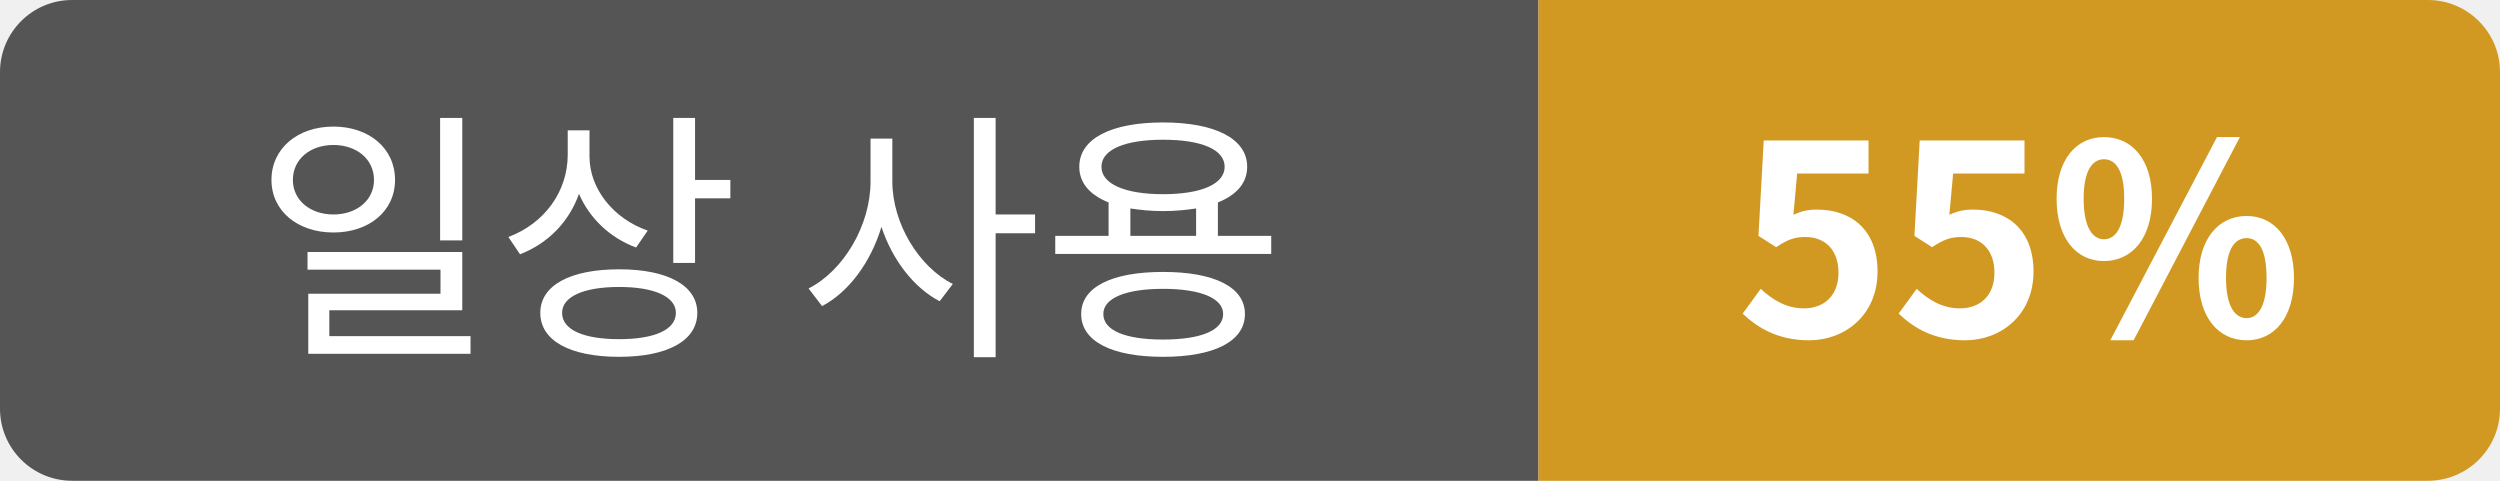
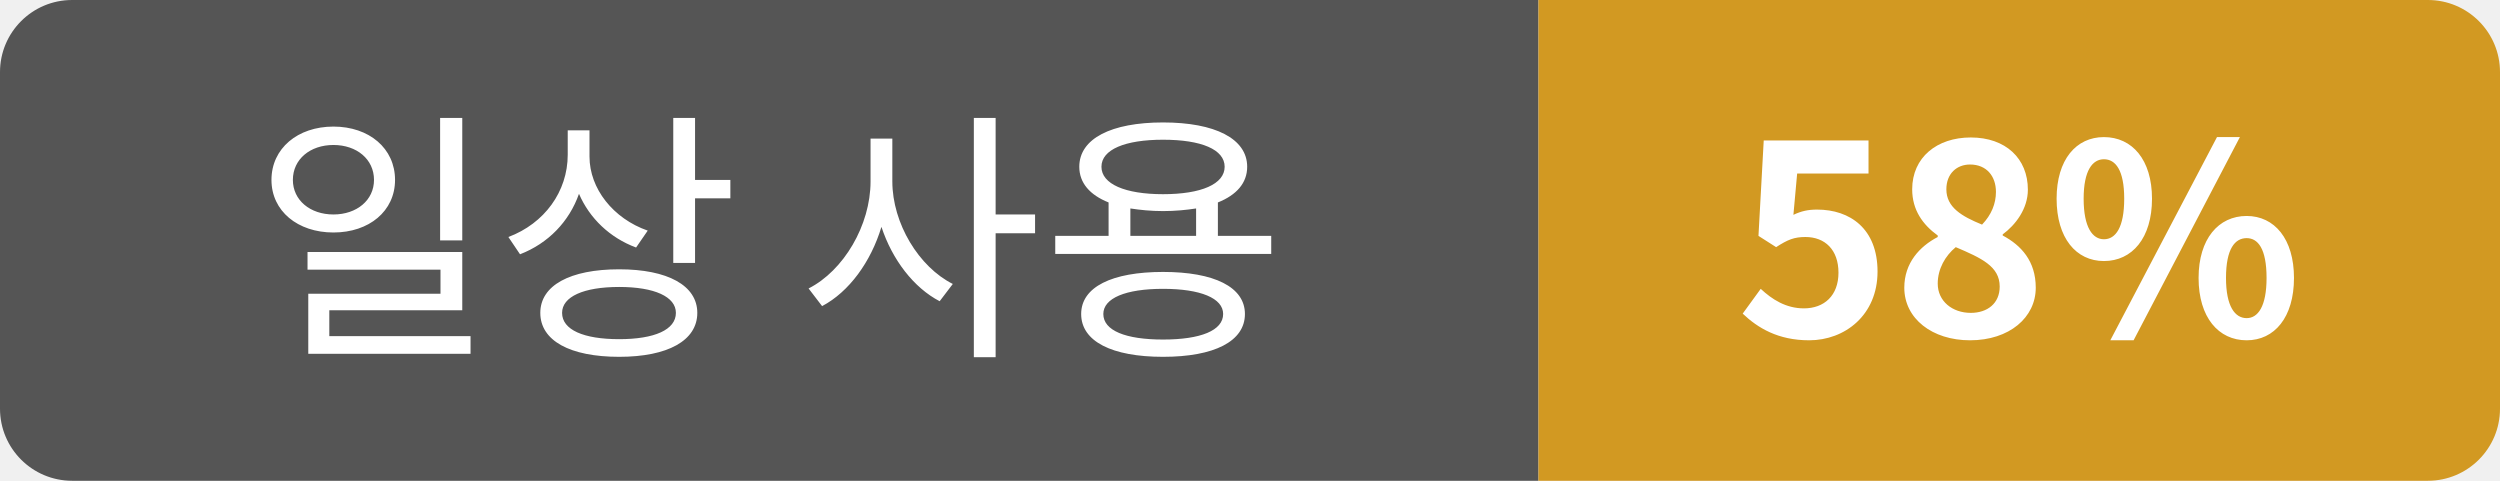
- <svg xmlns="http://www.w3.org/2000/svg" width="104" height="20" role="img" aria-label="일상 사용: 55%">
+ <svg xmlns="http://www.w3.org/2000/svg" width="104" height="20" role="img" aria-label="일상 사용: 58%">
  <clipPath id="round">
    <rect width="104" height="20" rx="3" />
  </clipPath>
  <g clip-path="url(#round)">
    <rect width="64" height="20" fill="#555555" />
    <rect x="64" width="40" height="20" fill="#d29922" />
  </g>
  <g fill="#ffffff" font-family="Segoe UI, Malgun Gothic, Apple SD Gothic Neo, Noto Sans KR, Noto Sans CJK KR, sans-serif" font-size="11" text-anchor="middle">
    <text x="32.0" y="14">일상 사용</text>
-     <text x="84.0" y="14" font-weight="600">55%</text>
+     <text x="84.0" y="14" font-weight="600">58%</text>
  </g>
</svg>
